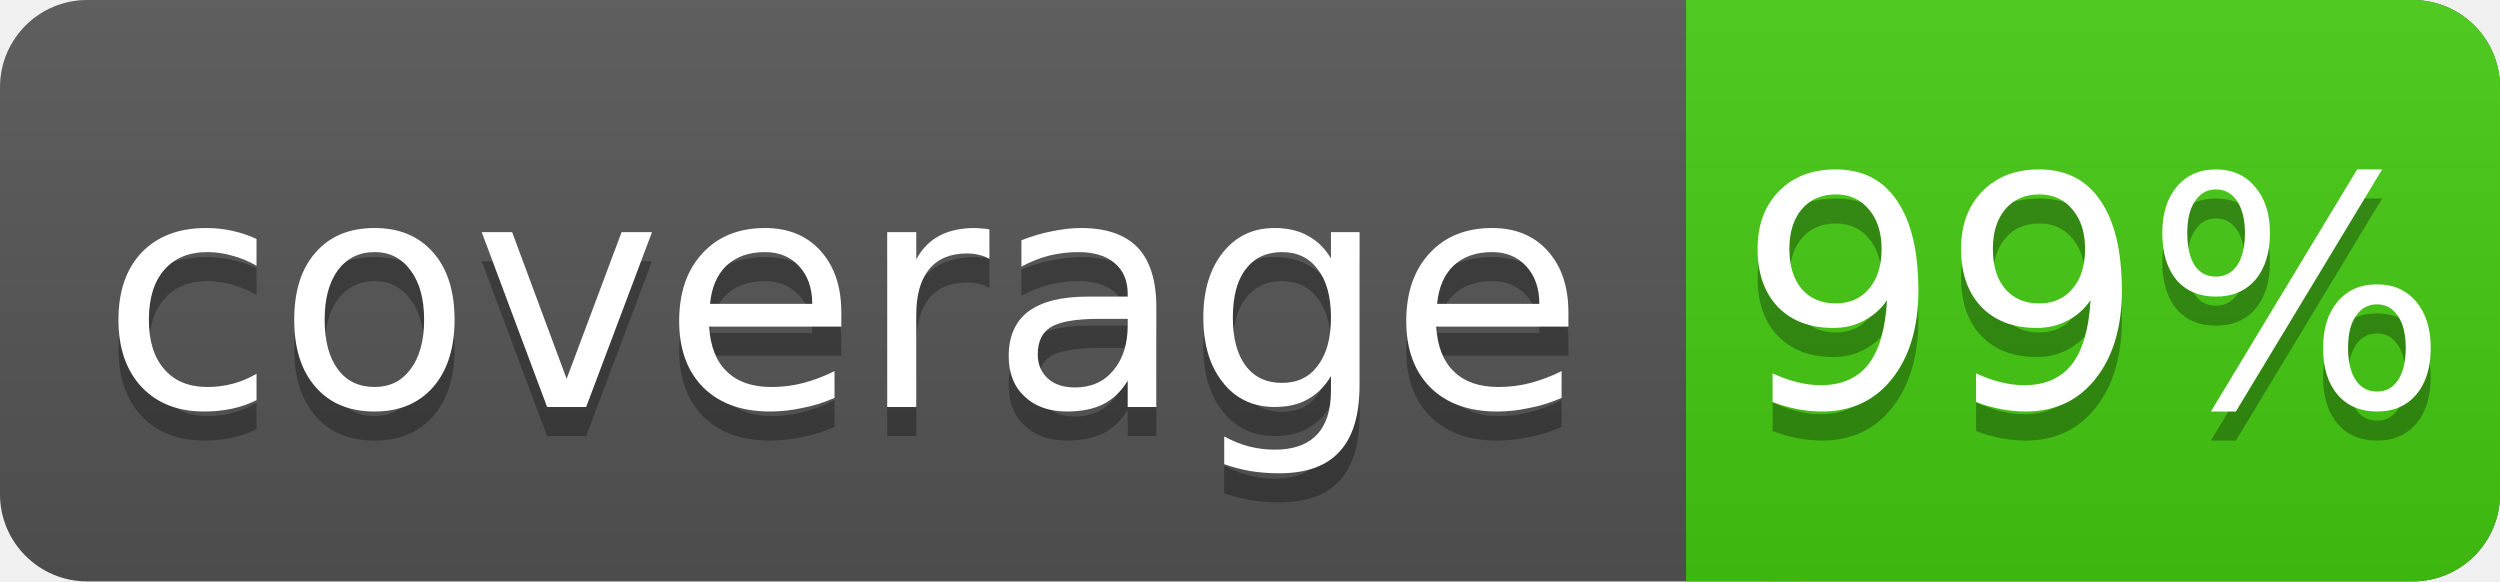
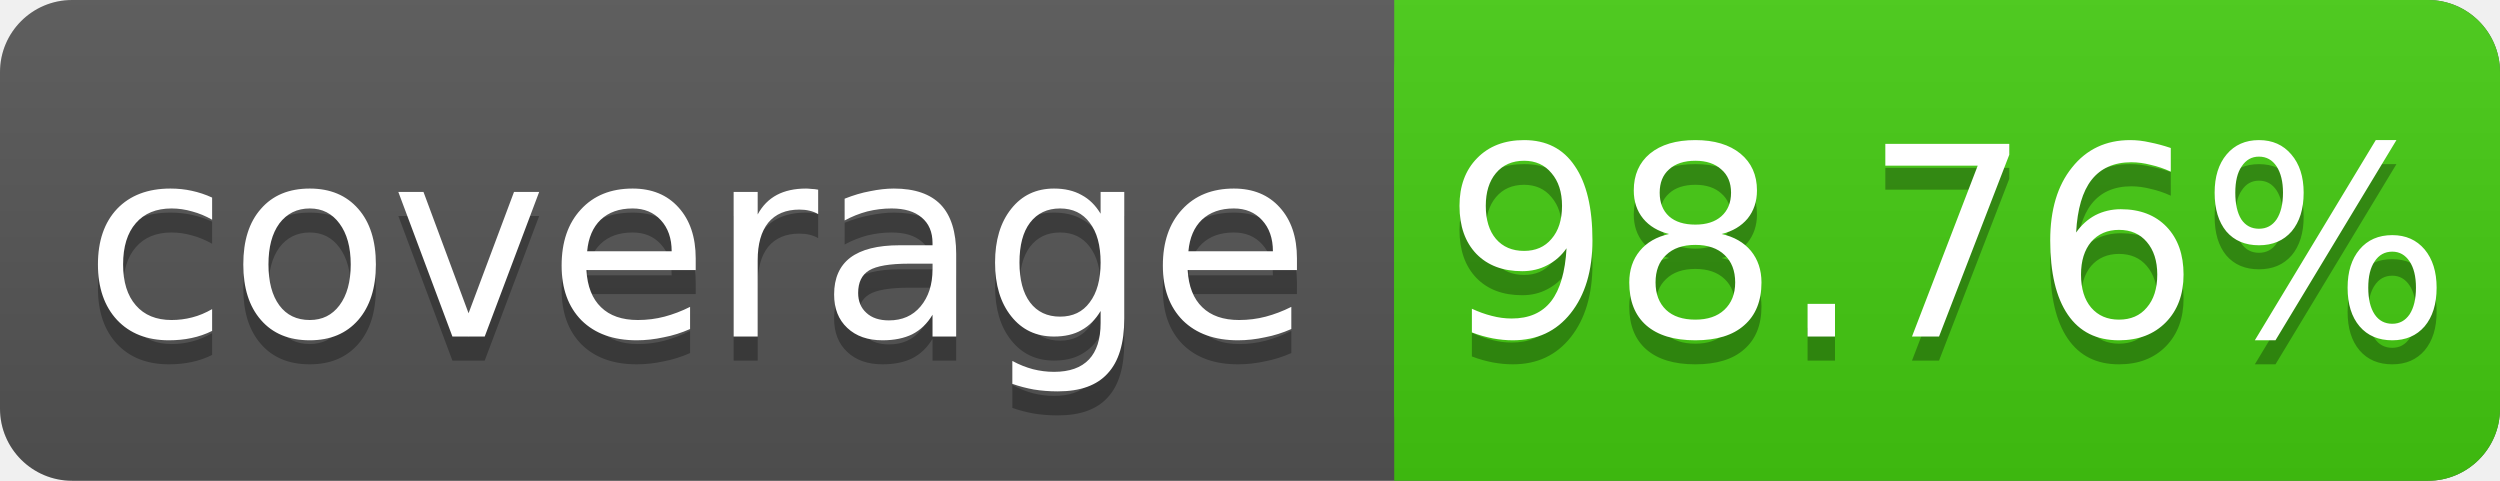
- <svg xmlns="http://www.w3.org/2000/svg" width="86" height="20">
+ <svg xmlns="http://www.w3.org/2000/svg" width="104" height="20">
  <linearGradient id="s" x2="0" y2="100%">
    <stop offset="0" stop-color="#bbb" stop-opacity=".1" />
    <stop offset="1" stop-opacity=".1" />
  </linearGradient>
-   <rect rx="3" width="86" height="20" fill="#555" />
-   <rect rx="3" x="58" width="28" height="20" fill="#4c1" />
+   <rect rx="3" width="104" height="20" fill="#555" />
+   <rect rx="3" x="58" width="46" height="20" fill="#4c1" />
  <rect x="58" width="4" height="20" fill="#4c1" />
-   <rect rx="3" width="86" height="20" fill="url(#s)" />
+   <rect rx="3" width="104" height="20" fill="url(#s)" />
  <g fill="#fff" text-anchor="middle" font-family="DejaVu Sans,Verdana,Geneva,sans-serif" font-size="11">
    <text x="29" y="15" fill="#010101" fill-opacity=".3">coverage</text>
    <text x="29" y="14">coverage</text>
-     <text x="72" y="15" fill="#010101" fill-opacity=".3">99%</text>
-     <text x="72" y="14">99%</text>
+     <text x="81" y="15" fill="#010101" fill-opacity=".3">98.76%</text>
+     <text x="81" y="14">98.76%</text>
  </g>
</svg>
